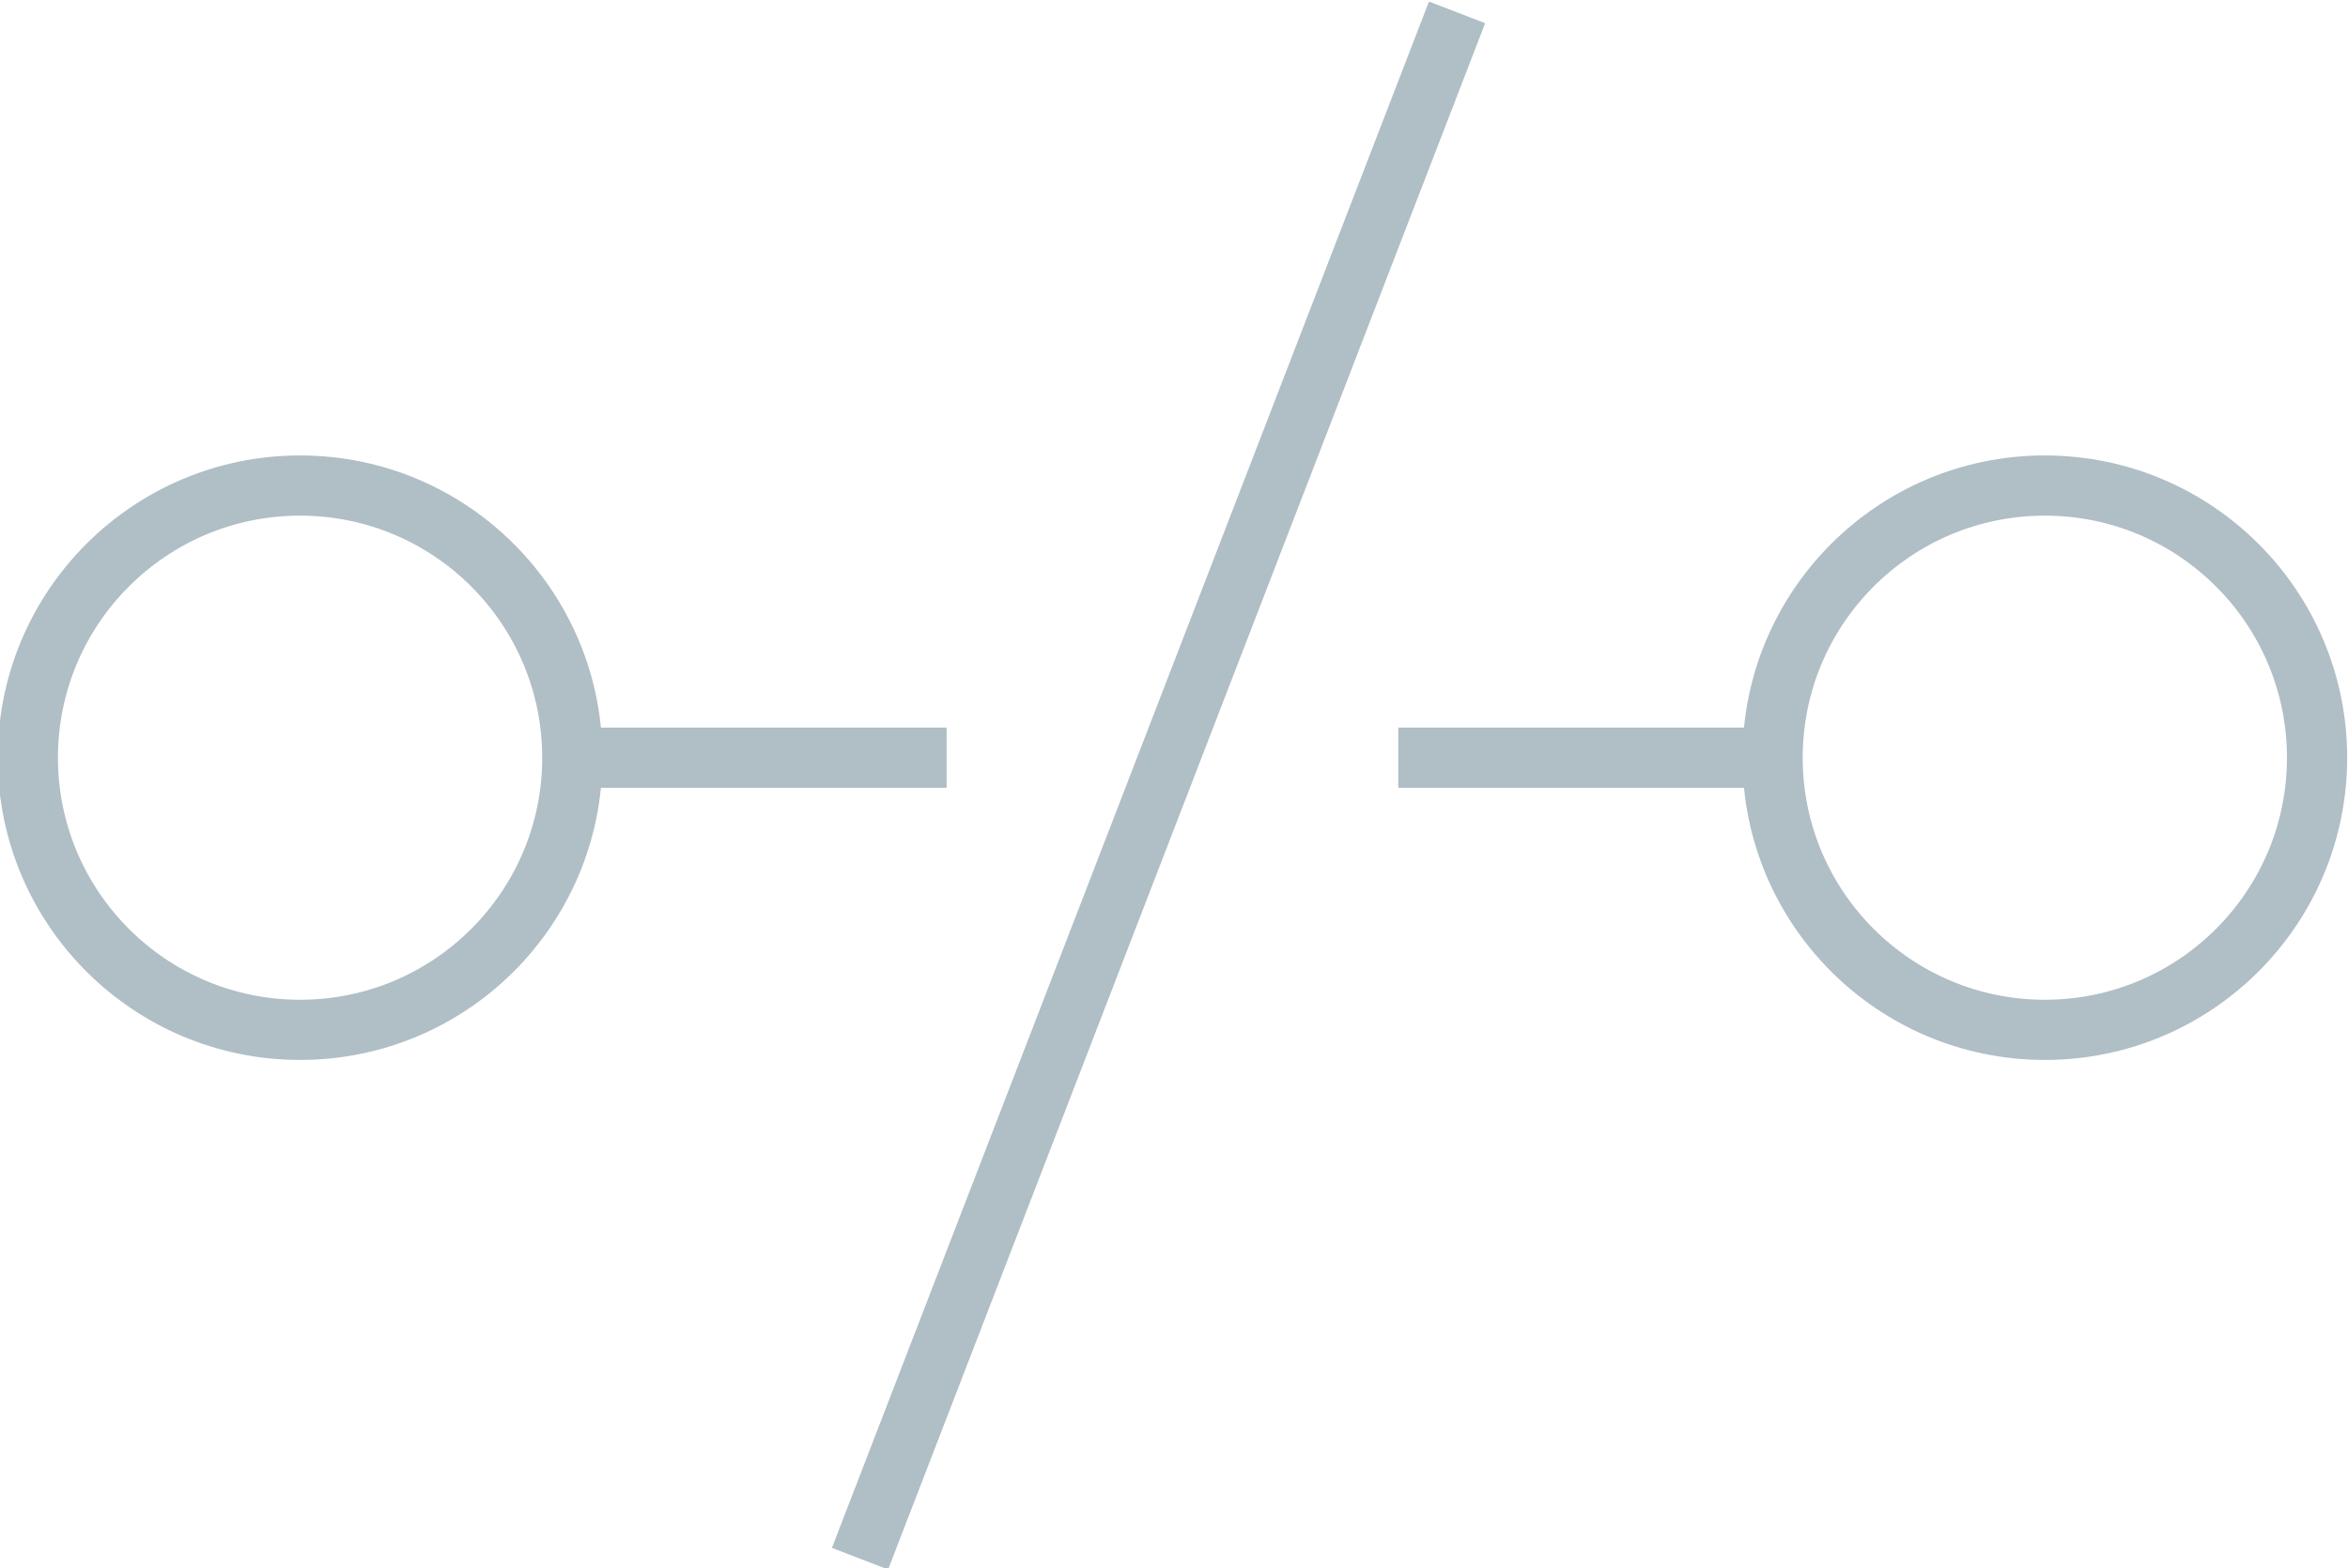
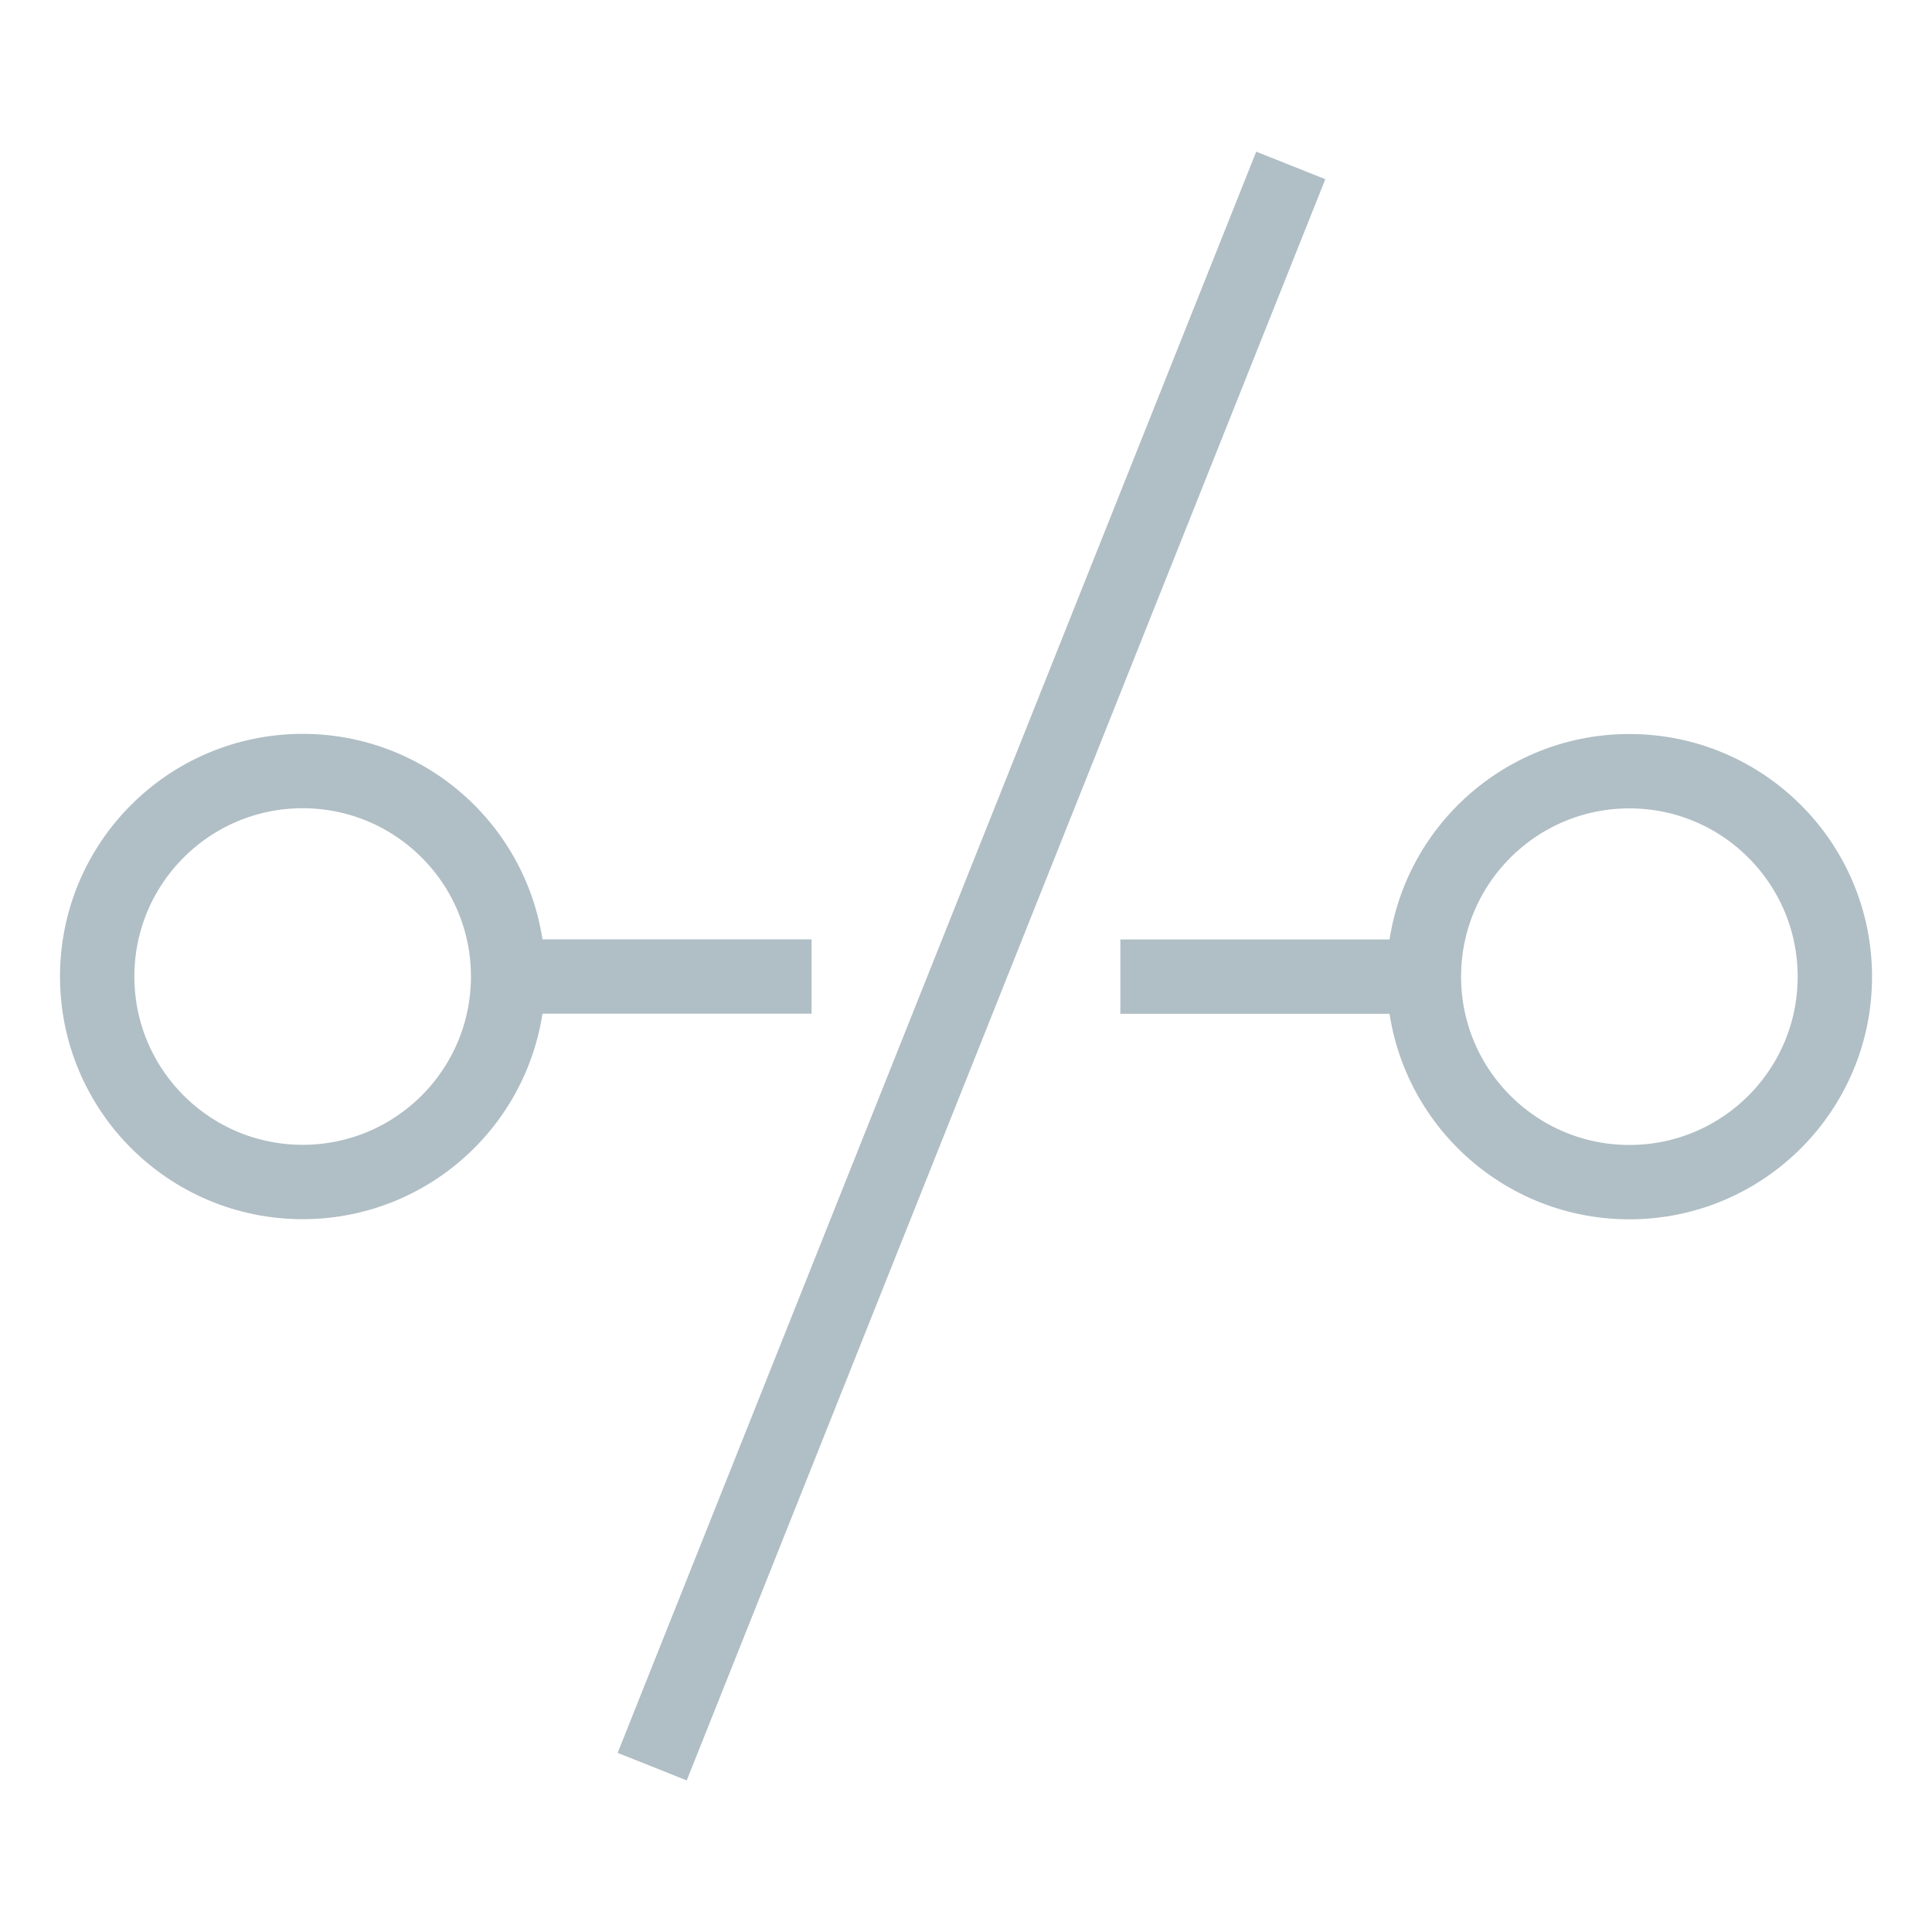
- <svg xmlns="http://www.w3.org/2000/svg" width="75.9" height="50.7" viewBox="1.1 7.6 75.9 50.7">
-   <g fill="none" stroke="#B0BEC5" stroke-width="1.946" stroke-miterlimit="10">
-     <circle cx="67.2" cy="32.1" r="8.8" />
-     <path d="M58.5 32.1H46.3" />
-     <circle cx="10.8" cy="32.1" r="8.8" />
-     <path d="M19.5 32.1h12.2M28.9 58L48.2 8" />
+ <svg xmlns="http://www.w3.org/2000/svg" width="51.968" height="51.968" viewBox="0 0 51.968 51.968">
+   <g fill="none" stroke="#B0BEC5" stroke-width="2" stroke-miterlimit="10">
+     <circle cx="8.141" cy="26.267" r="5.527" />
+     <path d="M13.67 26.267h8.16" />
+     <circle cx="43.828" cy="26.271" r="5.527" />
+     <path d="M38.298 26.27h-8.162M34.72 4.45L17.543 47.52" />
  </g>
</svg>
